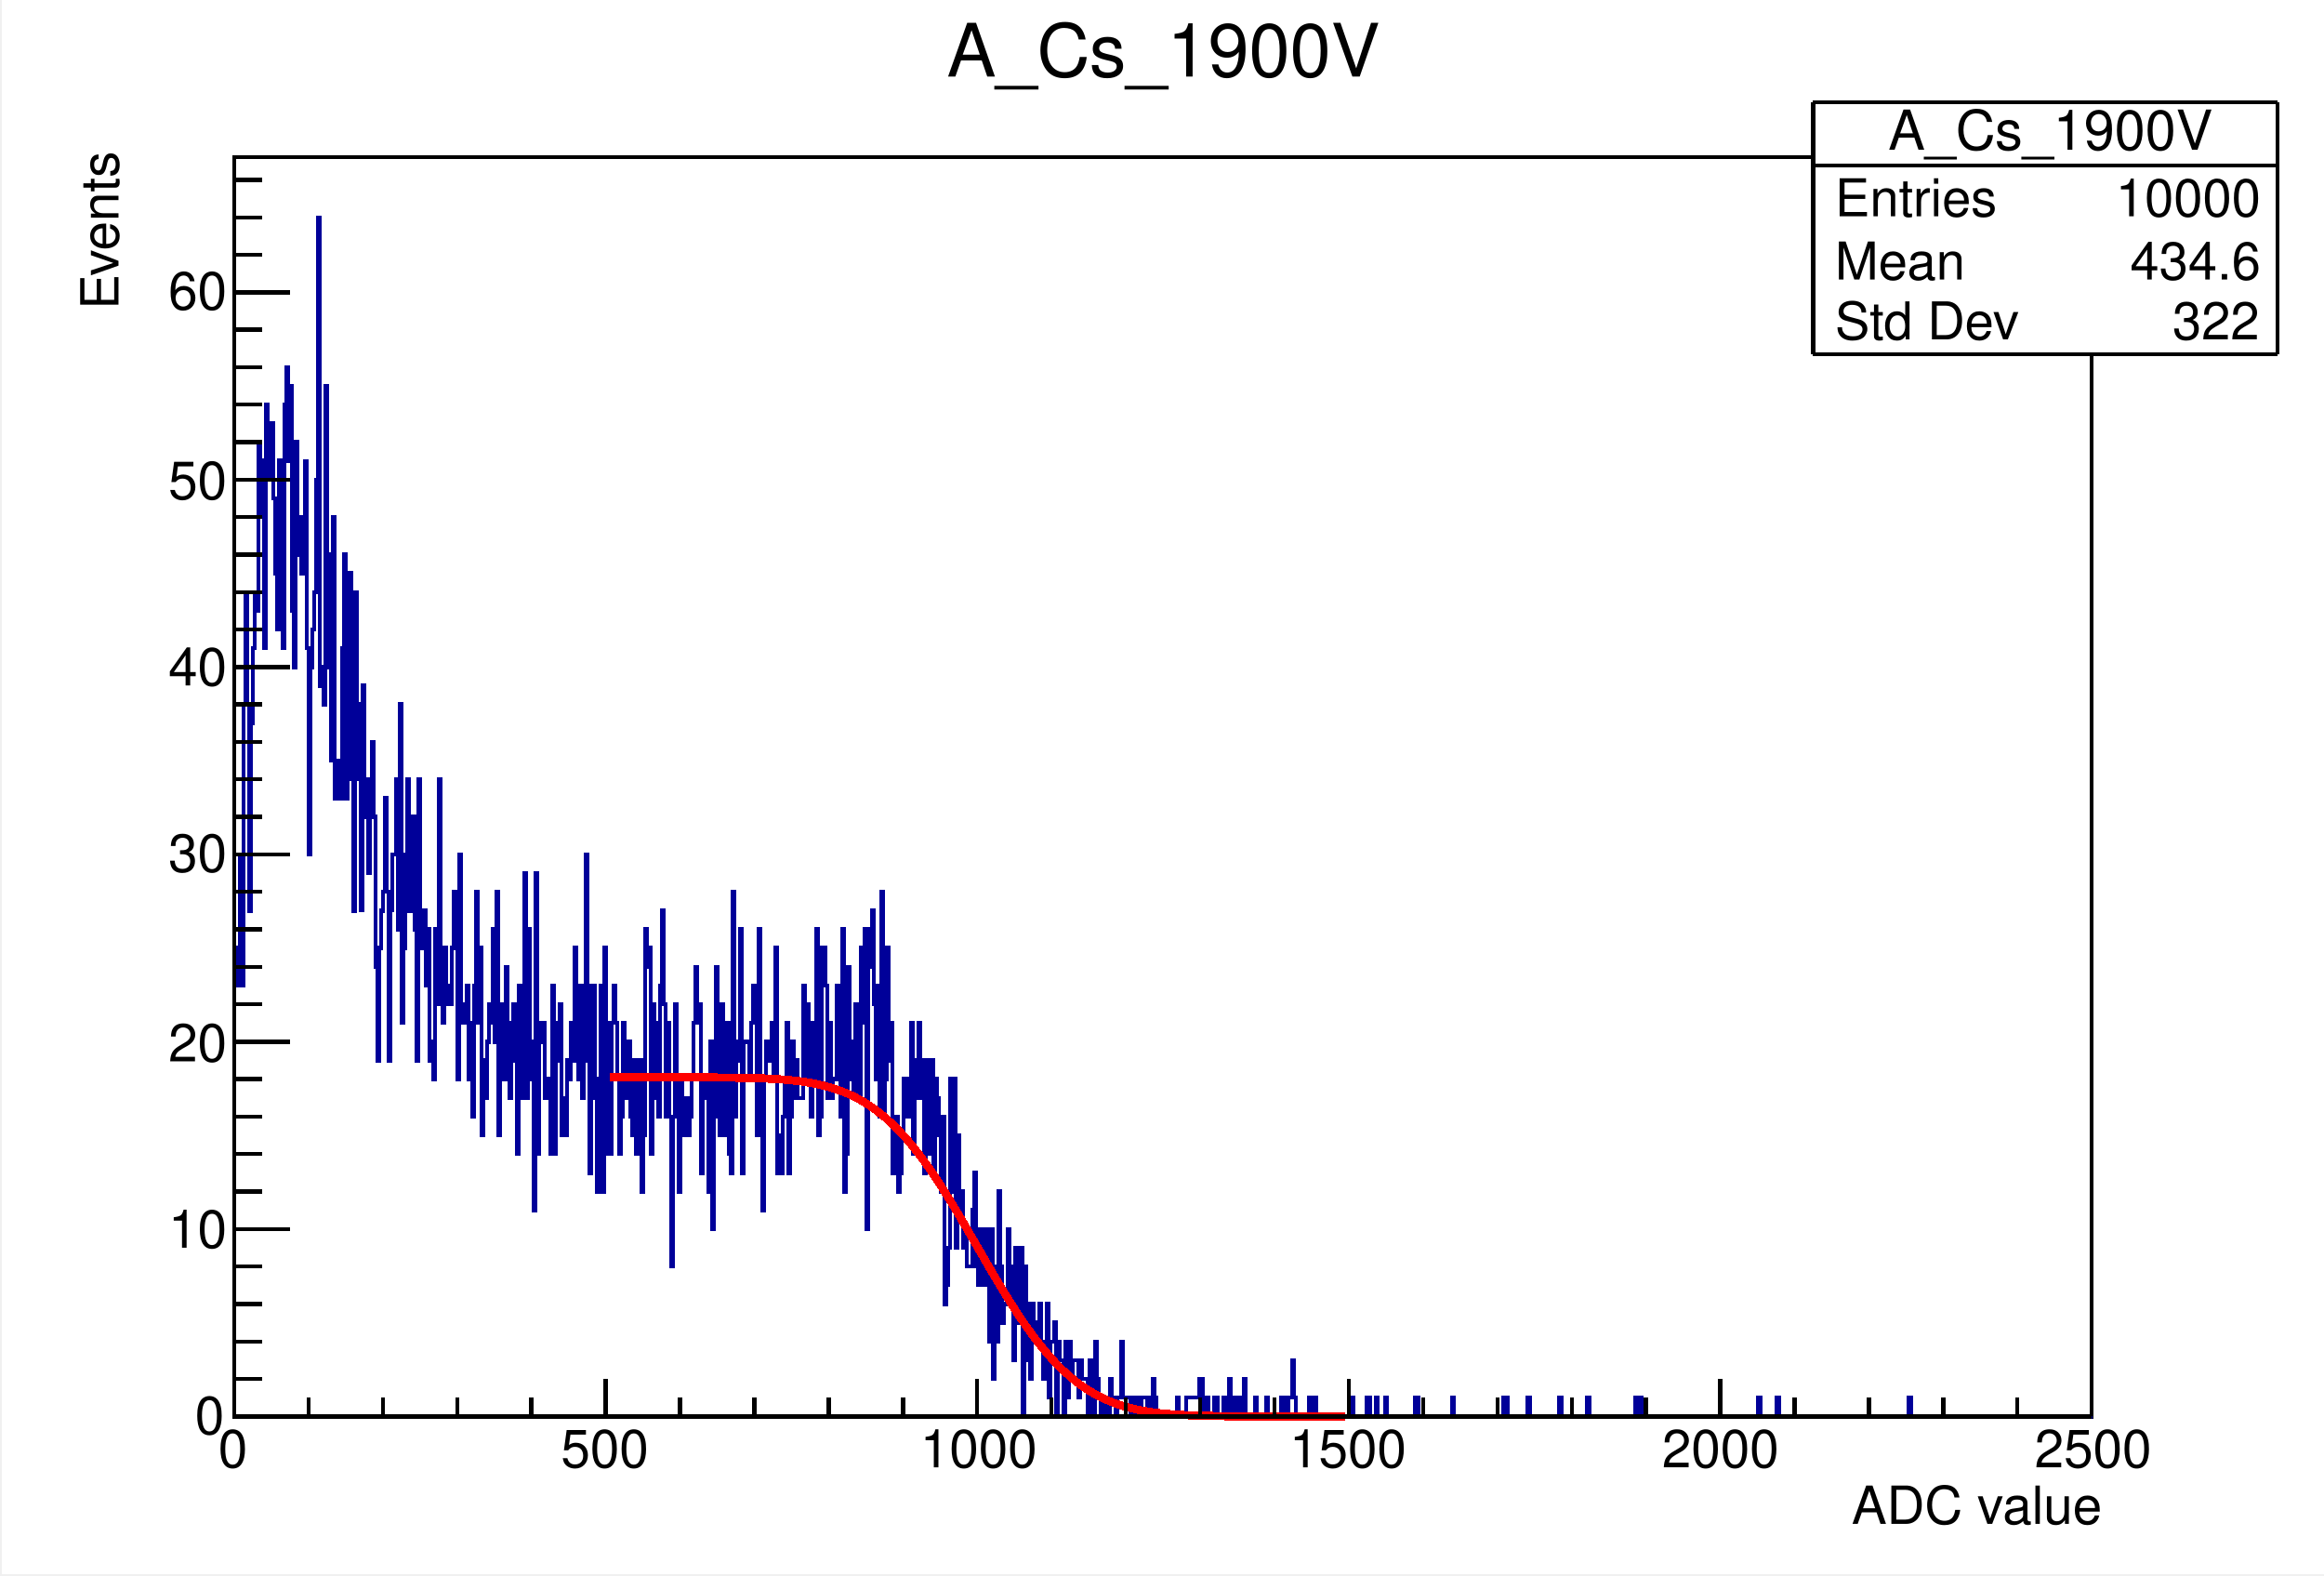
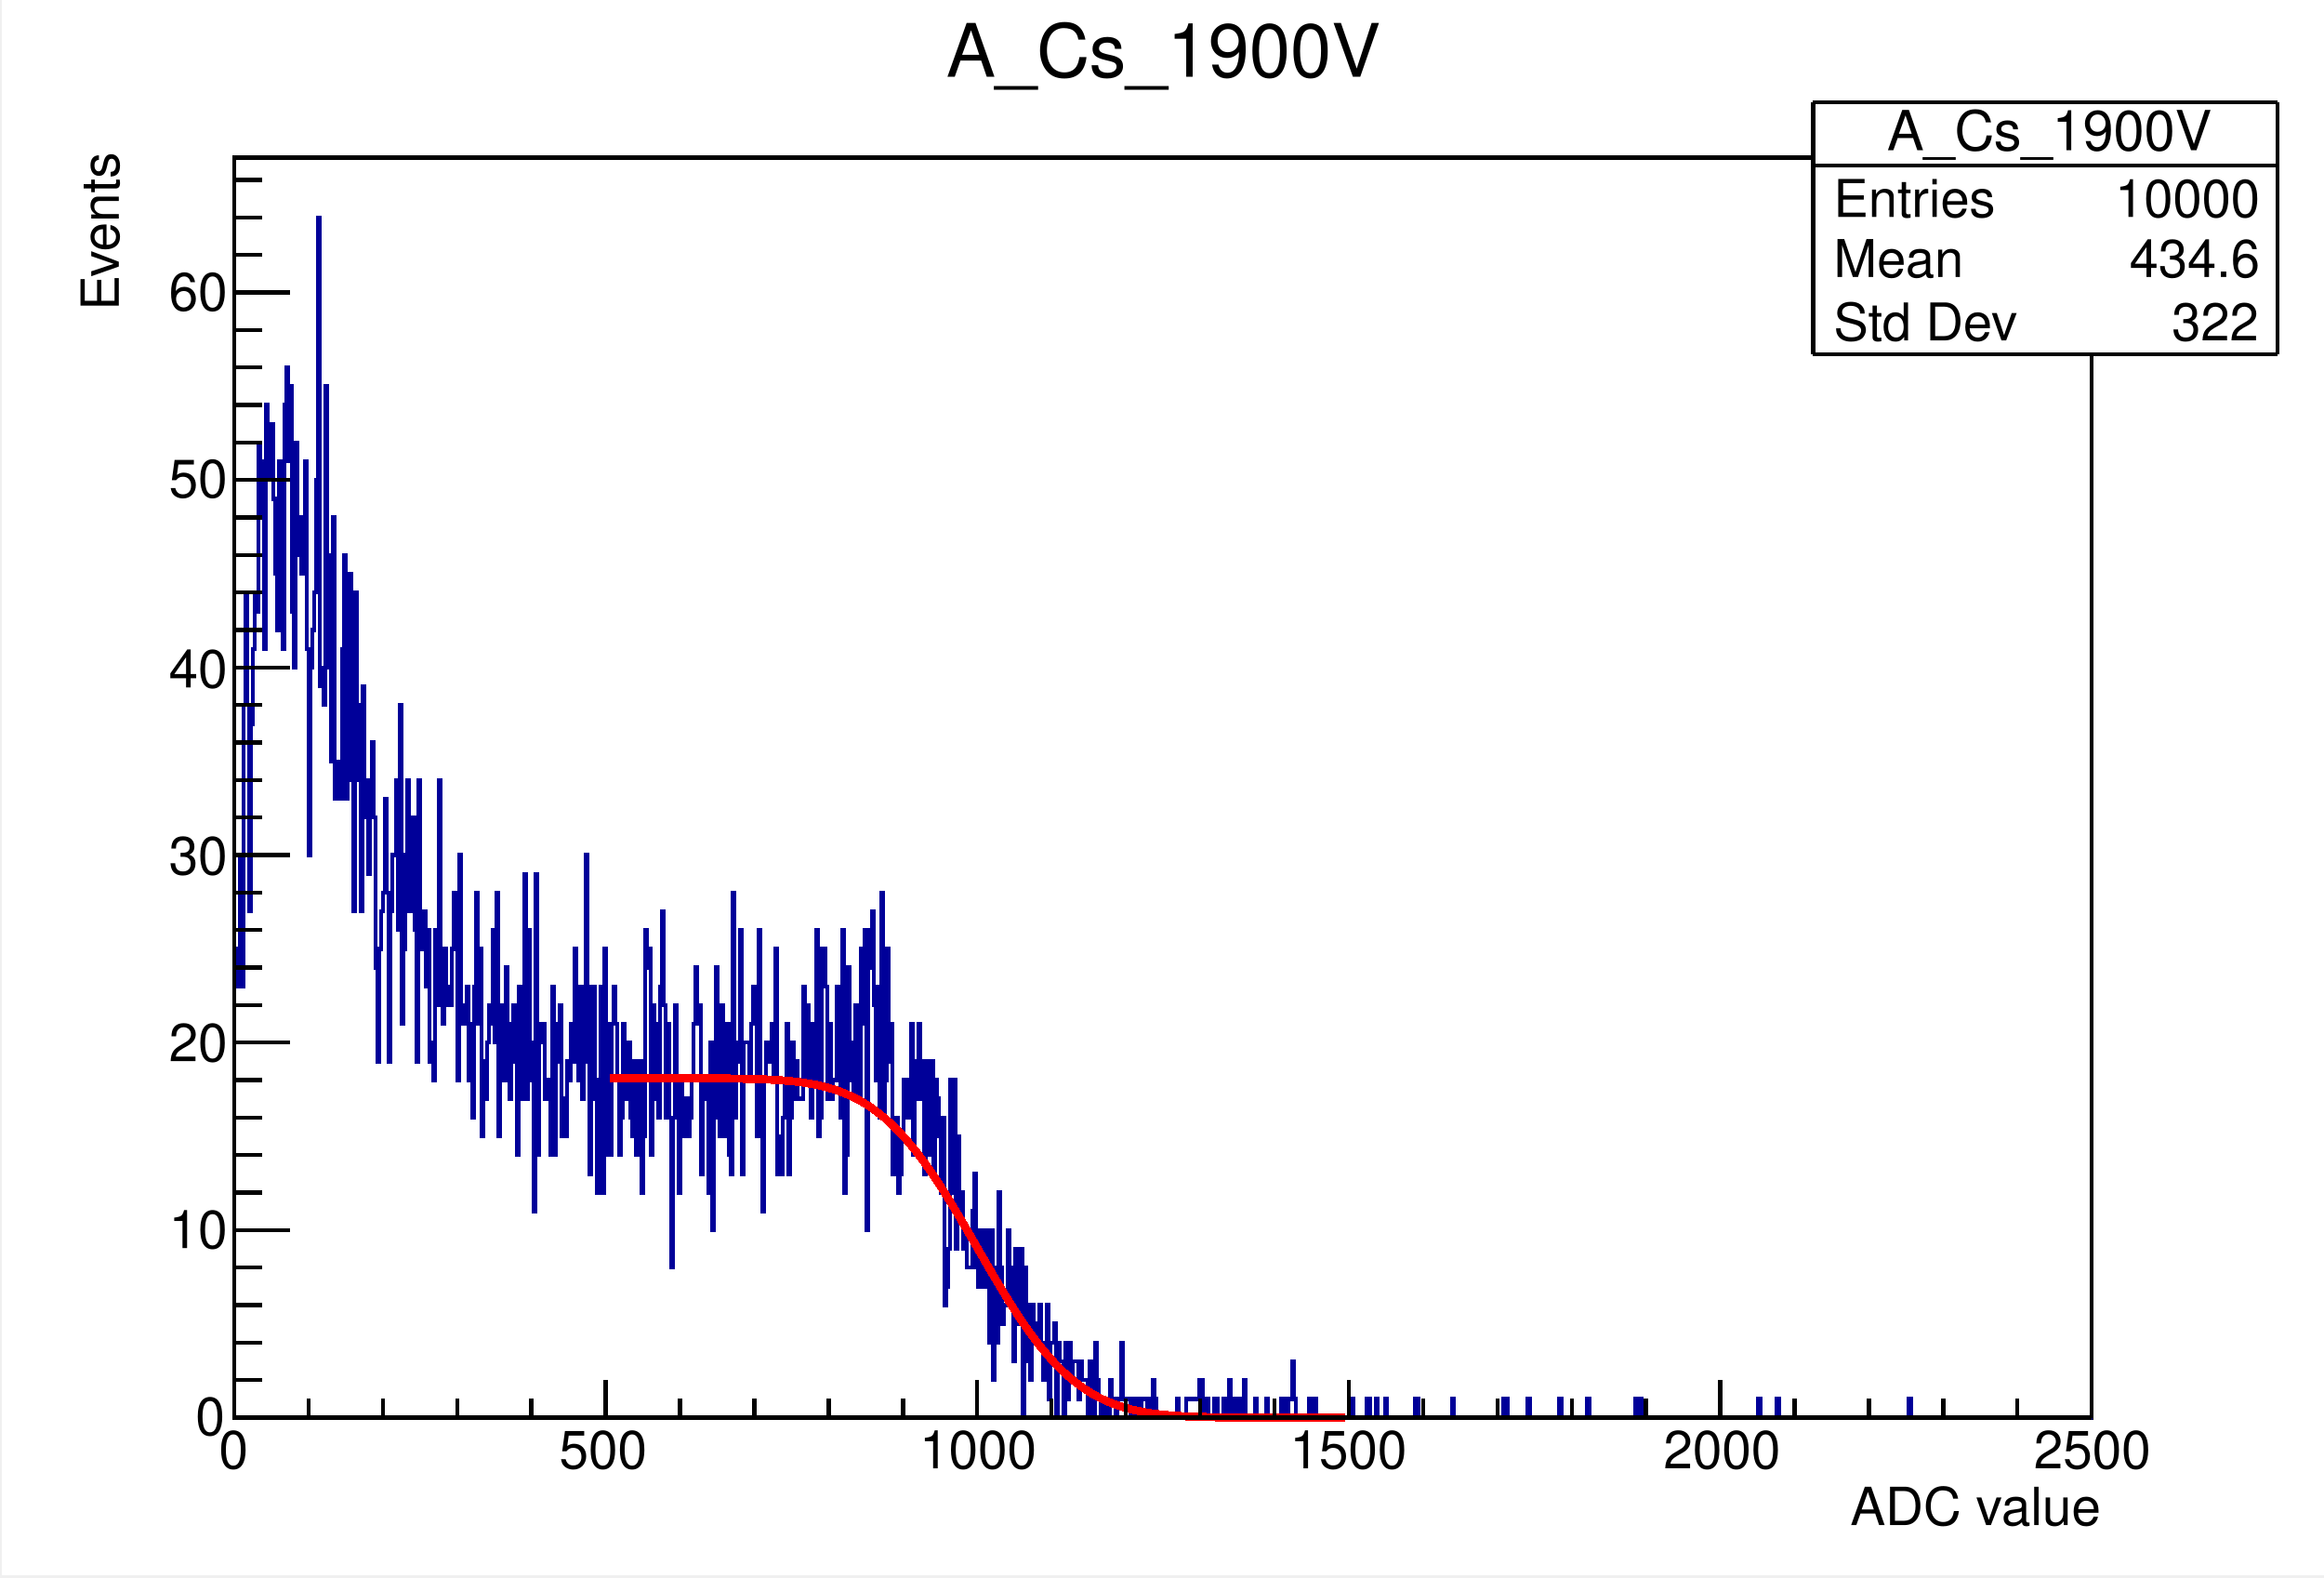
- <svg xmlns="http://www.w3.org/2000/svg" width="567.429" height="384.68" viewBox="0 0 567.429 384.68" shape-rendering="crispEdges">
+ <svg xmlns="http://www.w3.org/2000/svg" width="567.429" height="384.969" viewBox="0 0 567.429 384.969" shape-rendering="crispEdges">
  <defs>
</defs>
-   <rect x="0.5" y="0" width="566.929" height="384.18" fill="white" />
-   <rect x="57.193" y="38.418" width="453.543" height="307.344" fill="white" />
-   <rect x="57.193" y="38.418" width="453.543" height="307.344" fill="none" stroke="black" />
-   <rect x="57.193" y="38.418" width="453.543" height="307.344" fill="white" />
-   <rect x="57.193" y="38.418" width="453.543" height="307.344" fill="none" stroke="black" />
-   <path d="M57.193,240.57h 0.907v -9.147h 0.454v -22.868h 0.454v 32.015h 0.454v -68.603h 0.454v -27.441h 0.454v 27.441h 0.454v 50.309h 0.454v -45.736h 0.454v -18.294h 0.454v -13.721h 0.454v 4.574h 0.454v  -41.162h 0.454v 18.294h 0.454v -13.721h 0.454v 45.736h 0.454v -59.456h 0.454v 18.294h 0.454v -4.574h 0.454v -9.147h 0.454v 18.294h 0.454v 18.294h 0.454v 13.721h 0.454v -41.162h 0.454v 41.162h  0.454v 4.574h 0.454v -59.456h 0.454v -9.147h 0.454v 22.868h 0.454v -18.294h 0.454v 54.883h 0.454v 13.721h 0.454v -54.883h 0.454v 27.441h 0.454v -9.147h 0.454v 13.721h 0.454v -9.147h 0.454v  -18.294h 0.454v 45.736h 0.454v 50.309h 0.454v -45.736h 0.454v -9.147h 0.454v -9.147h 0.454v -27.441h 0.454v -64.03h 0.454v 114.339h 0.454v -4.574h 0.454v 9.147h 0.454v -77.751h 0.454v 41.162h  0.454v 27.441h 0.454v 22.868h 0.454v -59.456h 0.454v 68.603h 0.454v -4.574h 0.454v -4.574h 0.454v 9.147h 0.454v -36.589h 0.454v -22.868h 0.454v 59.456h 0.454v -32.015h 0.454v -22.868h 0.454v  50.309h 0.454v 32.015h 0.454v -77.751h 0.454v 27.441h 0.454v 18.294h 0.454v 32.015h 0.454v -54.883h 0.454v 22.868h 0.454v 9.147h 0.454v 13.721h 0.454v -22.868h 0.454v -9.147h 0.454v 18.294h 0.454v  36.589h 0.454v 22.868h 0.454v -27.441h 0.454v -9.147h 0.454v -4.574h 0.454v -22.868h 0.454v 22.868h 0.454v 41.162h 0.454v -36.589h 0.454v -13.721h 0.907v -18.294h 0.454v 36.589h 0.454v -54.883h  0.454v 77.751h 0.454v -18.294h 0.454v -22.868h 0.454v -18.294h 0.454v 32.015h 0.454v -9.147h 0.454v -13.721h 0.454v 27.441h 0.454v 32.015h 0.454v -68.603h 0.454v 41.162h 0.907v -9.147h 0.454v  18.294h 0.454v -13.721h 0.454v 32.015h 0.454v -4.574h 0.454v 9.147h 0.454v -36.589h 0.454v 18.294h 0.454v -54.883h 0.454v 50.309h 0.454v 9.147h 0.454v -18.294h 0.454v 13.721h 0.454v -4.574h  0.454v 4.574h 0.454v -13.721h 0.454v -13.721h 0.907v 45.736h 0.454v -54.883h 0.454v 41.162h 0.454v -4.574h 0.454v 4.574h 0.454v -9.147h 0.454v 22.868h 0.454v -13.721h 0.454v 22.868h 0.454v  -32.015h 0.454v -22.868h 0.454v 32.015h 0.454v -18.294h 0.454v 45.736h 0.454v -18.294h 0.454v 9.147h 0.454v -13.721h 0.454v -9.147h 0.454v 4.574h 0.454v -22.868h 0.454v 27.441h 0.454v -36.589h  0.454v 59.456h 0.454v -32.015h 0.454v 13.721h 0.454v 4.574h 0.454v -27.441h 0.454v 13.721h 0.454v 18.294h 0.454v -9.147h 0.454v -13.721h 0.454v 13.721h 0.454v 22.868h 0.454v -41.162h 0.454v  27.441h 0.454v -18.294h 0.454v -36.589h 0.454v 54.883h 0.454v -41.162h 0.454v 27.441h 0.454v 9.147h 0.454v 32.015h 0.454v -82.324h 0.454v 68.603h 0.454v -27.441h 0.454v -4.574h 0.907v 18.294h  0.454v -4.574h 0.907v 18.294h 0.454v -41.162h 0.454v 41.162h 0.454v -32.015h 0.454v 9.147h 0.454v -13.721h 0.454v 32.015h 0.454v -9.147h 0.454v 9.147h 0.454v -18.294h 0.454v 4.574h 0.454v  -13.721h 0.454v 9.147h 0.454v -27.441h 0.454v 22.868h 0.454v 9.147h 0.454v -22.868h 0.454v 27.441h 0.454v -9.147h 0.454v -50.309h 0.454v 32.015h 0.454v 45.736h 0.454v -32.015h 0.454v -13.721h  0.454v 27.441h 0.454v 22.868h 0.454v -27.441h 0.454v -22.868h 0.454v 50.309h 0.454v -59.456h 0.454v 18.294h 0.454v 32.015h 0.907v -32.015h 0.454v -9.147h 0.454v 9.147h 0.454v 13.721h 0.454v 18.294h  0.454v -9.147h 0.454v -22.868h 0.454v 18.294h 0.454v -9.147h 0.454v -4.574h 0.454v 18.294h 0.454v 4.574h 0.454v -18.294h 0.454v 22.868h 0.454v -18.294h 0.454v -4.574h 0.454v 32.015h 0.454v  -13.721h 0.454v -50.309h 0.454v 9.147h 0.454v -4.574h 0.454v 50.309h 0.454v -36.589h 0.454v 4.574h 0.454v 18.294h 0.454v 4.574h 0.454v -32.015h 0.454v -18.294h 0.454v 22.868h 0.454v 27.441h  0.454v -22.868h 0.454v 22.868h 0.454v 36.589h 0.454v -36.589h 0.454v -27.441h 0.454v 18.294h 0.454v 27.441h 0.454v -27.441h 0.454v 13.721h 0.454v -4.574h 0.454v -4.574h 0.454v 9.147h 0.454v  -4.574h 0.454v -9.147h 0.454v -13.721h 0.454v -13.721h 0.454v 13.721h 0.454v -4.574h 0.454v 41.162h 0.454v -18.294h 0.454v -4.574h 0.454v 4.574h 0.454v 22.868h 0.454v -36.589h 0.454v 45.736h  0.454v -27.441h 0.454v -36.589h 0.454v 27.441h 0.454v 13.721h 0.454v -32.015h 0.454v 22.868h 0.454v 9.147h 0.454v -27.441h 0.454v 32.015h 0.454v 4.574h 0.454v -68.603h 0.454v 54.883h 0.454v  -13.721h 0.454v -4.574h 0.454v -27.441h 0.454v 59.456h 0.454v -32.015h 1.361v 9.147h 0.454v -13.721h 0.454v -9.147h 0.907v 36.589h 0.454v -50.309h 0.454v 36.589h 0.454v 32.015h 0.454v -32.015h  0.454v -9.147h 0.907v 4.574h 0.454v -9.147h 0.454v 13.721h 0.454v -32.015h 0.454v 54.883h 0.454v -9.147h 0.454v 9.147h 0.454v -13.721h 0.454v -9.147h 0.454v -13.721h 0.454v 36.589h 0.454v  -13.721h 0.454v -18.294h 0.454v 13.721h 0.454v -9.147h 0.454v 9.147h 1.361v -27.441h 0.454v 22.868h 0.454v -18.294h 0.454v 9.147h 0.454v 18.294h 0.454v -22.868h 0.454v 13.721h 0.454v -36.589h  0.454v 50.309h 0.454v -4.574h 0.454v -41.162h 0.907v 9.147h 0.454v 27.441h 0.454v -18.294h 0.454v 18.294h 0.454v -4.574h 0.907v -22.868h 0.907v 32.015h 0.454v -45.736h 0.454v 64.03h 0.454v  -9.147h 0.454v -45.736h 0.454v 18.294h 0.454v 9.147h 0.454v 4.574h 0.454v -22.868h 0.454v 22.868h 0.907v -36.589h 0.454v 18.294h 0.454v -22.868h 0.454v 73.177h 0.454v -64.03h 0.454v -9.147h  0.454v -4.574h 0.454v 22.868h 0.454v 18.294h 0.454v -22.868h 0.454v 32.015h 0.454v -54.883h 0.454v 54.883h 0.454v -9.147h 0.454v -32.015h 0.454v 27.441h 0.454v -9.147h 0.454v 36.589h 0.454v  -9.147h 0.454v -4.574h 0.454v 18.294h 0.454v -4.574h 0.454v -9.147h 0.454v -13.721h 0.907v 9.147h 0.454v -4.574h 0.454v -18.294h 0.454v 32.015h 0.454v -22.868h 0.454v 9.147h 0.454v -18.294h  0.454v 18.294h 0.454v -9.147h 0.454v 27.441h 0.454v -4.574h 0.454v -22.868h 0.454v 22.868h 0.454v -22.868h 0.454v 27.441h 0.454v -22.868h 0.454v 4.574h 0.454v 9.147h 0.454v 13.721h 0.454v  -18.294h 0.454v 45.736h 0.454v -4.574h 0.454v -9.147h 0.454v -41.162h 0.454v 27.441h 0.454v -27.441h 0.454v 41.162h 0.454v -27.441h 0.454v 18.294h 0.454v -4.574h 0.454v 13.721h 0.454v -4.574h  0.454v 9.147h 1.361v -13.721h 0.454v -9.147h 0.454v 22.868h 0.454v 4.574h 0.454v -13.721h 0.454v 4.574h 0.454v 9.147h 0.454v -13.721h 0.454v 13.721h 0.454v 13.721h 0.454v -27.441h 0.454v  36.589h 0.454v -27.441h 0.454v 18.294h 0.454v -36.589h 0.454v 18.294h 0.454v 13.721h 0.454v -4.574h 0.907v -18.294h 0.454v 18.294h 0.454v -9.147h 0.454v 22.868h 0.454v -27.441h 0.454v 9.147h  0.454v 9.147h 0.454v -18.294h 0.454v 41.162h 0.454v -36.589h 0.454v 22.868h 0.454v -13.721h 0.454v 18.294h 0.454v -18.294h 0.454v 4.574h 0.454v 4.574h 0.454v -4.574h 0.454v -4.574h 0.454v  9.147h 0.454v 9.147h 0.907v -18.294h 0.454v 22.868h 0.454v -13.721h 0.907v -4.574h 0.454v 22.868h 0.454v -18.294h 0.454v 4.574h 0.907v 13.721h 0.454v -18.294h 0.454v 13.721h 0.454v -13.721h  0.454v 9.147h 0.454v -4.574h 1.361v 9.147h 0.454v -9.147h 0.454v 4.574h 1.361v 9.147h 0.454v -13.721h 0.454v 4.574h 0.454v 9.147h 0.454v -18.294h 0.454v 9.147h 0.454v 4.574h 0.454v 4.574h  0.907v -4.574h 0.907v 4.574h 0.454v -9.147h 0.454v 4.574h 0.907v 4.574h 0.454v -4.574h 0.907v -13.721h 0.454v 13.721h 1.814v 4.574h 0.454v -4.574h 0.454v 4.574h 0.454v -4.574h 0.454v  4.574h 0.907v -4.574h 1.361v 4.574h 0.454v -4.574h 0.454v 4.574h 0.454v -9.147h 0.454v 4.574h 0.454v 4.574h 4.989v -4.574h 0.454v 4.574h 1.814v -4.574h 3.175v -4.574h 0.907v 9.147h 0.907v  -4.574h 0.454v 4.574h 1.361v -4.574h 0.907v 4.574h 1.361v -4.574h 0.454v 4.574h 0.907v -9.147h 0.454v 9.147h 0.454v -4.574h 0.454v 4.574h 0.454v -4.574h 0.907v 4.574h 0.907v -9.147h  0.454v 9.147h 2.268v -4.574h 0.454v 4.574h 2.268v -4.574h 0.454v 4.574h 3.175v -4.574h 0.454v 4.574h 0.454v -4.574h 0.454v 4.574h 0.454v -4.574h 0.907v -9.147h 0.454v 9.147h 0.454v 4.574h  3.175v -4.574h 0.454v 4.574h 0.907v -4.574h 0.454v 4.574h 8.617v -4.574h 0.454v 4.574h 3.175v -4.574h 0.907v 4.574h 1.361v -4.574h 0.454v 4.574h 1.814v -4.574h 0.454v 4.574h 6.803v -4.574h  0.907v 4.574h 8.164v -4.574h 0.454v 4.574h 12.246v -4.574h 0.907v 4.574h 4.989v -4.574h 0.454v 4.574h 7.257v -4.574h 0.454v 4.574h 6.35v -4.574h 0.454v 4.574h 11.339v -4.574h 0.454v 4.574h  0.454v -4.574h 0.454v 4.574h 28.573v -4.574h 0.454v 4.574h 4.082v -4.574h 0.454v 4.574h 31.748v -4.574h 0.454v 4.574h 44.447" fill="none" stroke="#000099" />
-   <path d="M148.809,263.003l 1.814, 5.73526e-05l 1.814, 8.91128e-05l 1.814, 0l 1.814, 0l 1.814, 0l 1.814, 0l 1.814, 0.001l 1.814, 0.001l 1.814, 0.002l 1.814, 0.002l  1.814, 0.003l 1.814, 0.004l 1.814, 0.006l 1.814, 0.009l 1.814, 0.012l 1.814, 0.016l 1.814, 0.022l 1.814, 0.03l 1.814, 0.04l 1.814, 0.053l 1.814, 0.069l 1.814, 0.089l  1.814, 0.114l 1.814, 0.145l 1.814, 0.183l 1.814, 0.229l 1.814, 0.284l 1.814, 0.348l 1.814, 0.423l 1.814, 0.51l 1.814, 0.609l 1.814, 0.72l 1.814, 0.844l 1.814, 0.981l 1.814, 1.129l  1.814, 1.289l 1.814, 1.457l 1.814, 1.633l 1.814, 1.813l 1.814, 1.994l 1.814, 2.174l 1.814, 2.349l 1.814, 2.515l 1.814, 2.669l 1.814, 2.806l 1.814, 2.924l 1.814, 3.019l 1.814, 3.089l 1.814,  3.132" fill="none" stroke="#ff0000" stroke-width="2" />
-   <path d="M237.703,302.745l 1.814, 3.146l 1.814, 3.133l 1.814, 3.091l 1.814, 3.022l 1.814, 2.928l 1.814, 2.811l 1.814, 2.675l 1.814, 2.522l 1.814, 2.356l 1.814, 2.182l 1.814, 2.002l 1.814, 1.82l 1.814,  1.64l 1.814, 1.464l 1.814, 1.295l 1.814, 1.136l 1.814, 0.987l 1.814, 0.85l 1.814, 0.725l 1.814, 0.613l 1.814, 0.514l 1.814, 0.426l 1.814, 0.351l 1.814, 0.286l 1.814, 0.231l 1.814,  0.185l 1.814, 0.147l 1.814, 0.115l 1.814, 0.09l 1.814, 0.069l 1.814, 0.053l 1.814, 0.04l 1.814, 0.03l 1.814, 0.023l 1.814, 0.017l 1.814, 0.042h 23.584" fill="none" stroke="#ff0000" stroke-width="2" />
-   <path d="M326.598,345.762h 1.814" fill="none" stroke="#ff0000" stroke-width="2" />
-   <rect x="442.705" y="24.972" width="113.386" height="61.469" fill="white" />
-   <path d="M442.705,86.441h 113.386" fill="none" stroke="black" />
-   <path d="M556.091,86.441v -61.469" fill="none" stroke="black" />
-   <path d="M556.091,24.972h -113.386" fill="none" stroke="black" />
-   <path d="M442.705,24.972v 61.469" fill="none" stroke="black" />
-   <text xml:space="preserve" x="461.028" y="36.55" fill="black" font-size="13.47" font-family="Helvetica">A_Cs_1900V</text>
-   <path d="M442.705,40.339h 113.386" fill="none" stroke="black" />
-   <text xml:space="preserve" x="448.033" y="52.794" fill="black" font-size="12.741" font-family="Helvetica">Entries </text>
-   <text xml:space="preserve" x="513.01" y="52.794" fill="black" font-size="12.741" font-family="Helvetica"> 10000</text>
-   <text xml:space="preserve" x="448.033" y="68.226" fill="black" font-size="12.741" font-family="Helvetica">Mean  </text>
-   <text xml:space="preserve" x="513.01" y="68.226" fill="black" font-size="12.741" font-family="Helvetica">  434.6</text>
-   <text xml:space="preserve" x="448.033" y="82.846" fill="black" font-size="12.741" font-family="Helvetica">Std Dev   </text>
-   <text xml:space="preserve" x="516.259" y="82.846" fill="black" font-size="12.741" font-family="Helvetica">    322</text>
-   <path d="M57.193,345.762h 453.543" fill="none" stroke="black" />
-   <path d="M57.193,336.541v 9.22" fill="none" stroke="black" />
-   <path d="M75.335,341.152v 4.61" fill="none" stroke="black" />
-   <path d="M93.476,341.152v 4.61" fill="none" stroke="black" />
-   <path d="M111.618,341.152v 4.61" fill="none" stroke="black" />
-   <path d="M129.76,341.152v 4.61" fill="none" stroke="black" />
-   <path d="M147.902,336.541v 9.22" fill="none" stroke="black" />
-   <path d="M166.043,341.152v 4.61" fill="none" stroke="black" />
-   <path d="M184.185,341.152v 4.61" fill="none" stroke="black" />
-   <path d="M202.327,341.152v 4.61" fill="none" stroke="black" />
-   <path d="M220.469,341.152v 4.61" fill="none" stroke="black" />
-   <path d="M238.61,336.541v 9.22" fill="none" stroke="black" />
-   <path d="M256.752,341.152v 4.61" fill="none" stroke="black" />
-   <path d="M274.894,341.152v 4.61" fill="none" stroke="black" />
-   <path d="M293.035,341.152v 4.61" fill="none" stroke="black" />
-   <path d="M311.177,341.152v 4.61" fill="none" stroke="black" />
-   <path d="M329.319,336.541v 9.22" fill="none" stroke="black" />
-   <path d="M347.461,341.152v 4.61" fill="none" stroke="black" />
-   <path d="M365.602,341.152v 4.61" fill="none" stroke="black" />
-   <path d="M383.744,341.152v 4.61" fill="none" stroke="black" />
-   <path d="M401.886,341.152v 4.61" fill="none" stroke="black" />
-   <path d="M420.028,336.541v 9.22" fill="none" stroke="black" />
-   <path d="M438.169,341.152v 4.61" fill="none" stroke="black" />
-   <path d="M456.311,341.152v 4.61" fill="none" stroke="black" />
-   <path d="M474.453,341.152v 4.61" fill="none" stroke="black" />
-   <path d="M492.594,341.152v 4.61" fill="none" stroke="black" />
-   <path d="M510.736,336.541v 9.22" fill="none" stroke="black" />
-   <text xml:space="preserve" x="53.294" y="358.189" fill="black" font-size="12.836" font-family="Helvetica">0</text>
-   <text xml:space="preserve" x="136.953" y="358.189" fill="black" font-size="12.836" font-family="Helvetica">500</text>
-   <text xml:space="preserve" x="224.673" y="358.189" fill="black" font-size="12.836" font-family="Helvetica">1000</text>
-   <text xml:space="preserve" x="314.829" y="358.189" fill="black" font-size="12.836" font-family="Helvetica">1500</text>
-   <text xml:space="preserve" x="405.797" y="358.189" fill="black" font-size="12.836" font-family="Helvetica">2000</text>
-   <text xml:space="preserve" x="496.766" y="358.189" fill="black" font-size="12.836" font-family="Helvetica">2500</text>
-   <text xml:space="preserve" x="452.094" y="371.996" fill="black" font-size="12.836" font-family="Helvetica">ADC value</text>
-   <path d="M57.193,345.762v -307.344" fill="none" stroke="black" />
-   <path d="M70.799,345.762h -13.606" fill="none" stroke="black" />
-   <path d="M63.996,336.615h -6.803" fill="none" stroke="black" />
-   <path d="M63.996,327.468h -6.803" fill="none" stroke="black" />
-   <path d="M63.996,318.32h -6.803" fill="none" stroke="black" />
-   <path d="M63.996,309.173h -6.803" fill="none" stroke="black" />
-   <path d="M70.799,300.026h -13.606" fill="none" stroke="black" />
-   <path d="M63.996,290.879h -6.803" fill="none" stroke="black" />
-   <path d="M63.996,281.732h -6.803" fill="none" stroke="black" />
-   <path d="M63.996,272.585h -6.803" fill="none" stroke="black" />
-   <path d="M63.996,263.438h -6.803" fill="none" stroke="black" />
-   <path d="M70.799,254.29h -13.606" fill="none" stroke="black" />
-   <path d="M63.996,245.143h -6.803" fill="none" stroke="black" />
-   <path d="M63.996,235.996h -6.803" fill="none" stroke="black" />
-   <path d="M63.996,226.849h -6.803" fill="none" stroke="black" />
-   <path d="M63.996,217.702h -6.803" fill="none" stroke="black" />
-   <path d="M70.799,208.555h -13.606" fill="none" stroke="black" />
-   <path d="M63.996,199.408h -6.803" fill="none" stroke="black" />
-   <path d="M63.996,190.26h -6.803" fill="none" stroke="black" />
-   <path d="M63.996,181.113h -6.803" fill="none" stroke="black" />
-   <path d="M63.996,171.966h -6.803" fill="none" stroke="black" />
-   <path d="M70.799,162.819h -13.606" fill="none" stroke="black" />
-   <path d="M63.996,153.672h -6.803" fill="none" stroke="black" />
-   <path d="M63.996,144.525h -6.803" fill="none" stroke="black" />
-   <path d="M63.996,135.378h -6.803" fill="none" stroke="black" />
-   <path d="M63.996,126.23h -6.803" fill="none" stroke="black" />
-   <path d="M70.799,117.083h -13.606" fill="none" stroke="black" />
-   <path d="M63.996,107.936h -6.803" fill="none" stroke="black" />
-   <path d="M63.996,98.789h -6.803" fill="none" stroke="black" />
-   <path d="M63.996,89.642h -6.803" fill="none" stroke="black" />
-   <path d="M63.996,80.495h -6.803" fill="none" stroke="black" />
-   <path d="M70.799,71.348h -13.606" fill="none" stroke="black" />
-   <path d="M70.799,71.348h -13.606" fill="none" stroke="black" />
-   <path d="M63.996,62.2h -6.803" fill="none" stroke="black" />
-   <path d="M63.996,53.053h -6.803" fill="none" stroke="black" />
-   <path d="M63.996,43.906h -6.803" fill="none" stroke="black" />
-   <text xml:space="preserve" x="47.609" y="350.067" fill="black" font-size="12.836" font-family="Helvetica">0</text>
-   <text xml:space="preserve" x="41.111" y="304.582" fill="black" font-size="12.836" font-family="Helvetica">10</text>
-   <text xml:space="preserve" x="41.111" y="259.098" fill="black" font-size="12.836" font-family="Helvetica">20</text>
-   <text xml:space="preserve" x="41.111" y="212.801" fill="black" font-size="12.836" font-family="Helvetica">30</text>
-   <text xml:space="preserve" x="41.111" y="167.317" fill="black" font-size="12.836" font-family="Helvetica">40</text>
-   <text xml:space="preserve" x="41.111" y="121.833" fill="black" font-size="12.836" font-family="Helvetica">50</text>
-   <text xml:space="preserve" x="41.111" y="75.536" fill="black" font-size="12.836" font-family="Helvetica">60</text>
-   <g transform="rotate(-90,28.9277,75.5364)">
-     <text xml:space="preserve" x="28.928" y="75.536" fill="black" font-size="12.836" font-family="Helvetica">Events</text>
+   <rect x="0.5" y="0" width="566.929" height="384.469" fill="white" />
+   <rect x="57.193" y="38.447" width="453.543" height="307.575" fill="white" />
+   <rect x="57.193" y="38.447" width="453.543" height="307.575" fill="none" stroke="black" />
+   <rect x="57.193" y="38.447" width="453.543" height="307.575" fill="white" />
+   <rect x="57.193" y="38.447" width="453.543" height="307.575" fill="none" stroke="black" />
+   <path d="M57.193,240.751h 0.907v -9.154h 0.454v -22.885h 0.454v 32.039h 0.454v -68.655h 0.454v -27.462h 0.454v 27.462h 0.454v 50.347h 0.454v -45.77h 0.454v -18.308h 0.454v -13.731h 0.454v 4.577h  0.454v -41.193h 0.454v 18.308h 0.454v -13.731h 0.454v 45.77h 0.454v -59.501h 0.454v 18.308h 0.454v -4.577h 0.454v -9.154h 0.454v 18.308h 0.454v 18.308h 0.454v 13.731h 0.454v -41.193h 0.454v  41.193h 0.454v 4.577h 0.454v -59.501h 0.454v -9.154h 0.454v 22.885h 0.454v -18.308h 0.454v 54.924h 0.454v 13.731h 0.454v -54.924h 0.454v 27.462h 0.454v -9.154h 0.454v 13.731h 0.454v -9.154h  0.454v -18.308h 0.454v 45.77h 0.454v 50.347h 0.454v -45.77h 0.454v -9.154h 0.454v -9.154h 0.454v -27.462h 0.454v -64.078h 0.454v 114.425h 0.454v -4.577h 0.454v 9.154h 0.454v -77.809h 0.454v  41.193h 0.454v 27.462h 0.454v 22.885h 0.454v -59.501h 0.454v 68.655h 0.454v -4.577h 0.454v -4.577h 0.454v 9.154h 0.454v -36.616h 0.454v -22.885h 0.454v 59.501h 0.454v -32.039h 0.454v -22.885h  0.454v 50.347h 0.454v 32.039h 0.454v -77.809h 0.454v 27.462h 0.454v 18.308h 0.454v 32.039h 0.454v -54.924h 0.454v 22.885h 0.454v 9.154h 0.454v 13.731h 0.454v -22.885h 0.454v -9.154h 0.454v 18.308h  0.454v 36.616h 0.454v 22.885h 0.454v -27.462h 0.454v -9.154h 0.454v -4.577h 0.454v -22.885h 0.454v 22.885h 0.454v 41.193h 0.454v -36.616h 0.454v -13.731h 0.907v -18.308h 0.454v 36.616h 0.454v  -54.924h 0.454v 77.809h 0.454v -18.308h 0.454v -22.885h 0.454v -18.308h 0.454v 32.039h 0.454v -9.154h 0.454v -13.731h 0.454v 27.462h 0.454v 32.039h 0.454v -68.655h 0.454v 41.193h 0.907v -9.154h  0.454v 18.308h 0.454v -13.731h 0.454v 32.039h 0.454v -4.577h 0.454v 9.154h 0.454v -36.616h 0.454v 18.308h 0.454v -54.924h 0.454v 50.347h 0.454v 9.154h 0.454v -18.308h 0.454v 13.731h 0.454v  -4.577h 0.454v 4.577h 0.454v -13.731h 0.454v -13.731h 0.907v 45.77h 0.454v -54.924h 0.454v 41.193h 0.454v -4.577h 0.454v 4.577h 0.454v -9.154h 0.454v 22.885h 0.454v -13.731h 0.454v 22.885h  0.454v -32.039h 0.454v -22.885h 0.454v 32.039h 0.454v -18.308h 0.454v 45.77h 0.454v -18.308h 0.454v 9.154h 0.454v -13.731h 0.454v -9.154h 0.454v 4.577h 0.454v -22.885h 0.454v 27.462h 0.454v  -36.616h 0.454v 59.501h 0.454v -32.039h 0.454v 13.731h 0.454v 4.577h 0.454v -27.462h 0.454v 13.731h 0.454v 18.308h 0.454v -9.154h 0.454v -13.731h 0.454v 13.731h 0.454v 22.885h 0.454v -41.193h 0.454v  27.462h 0.454v -18.308h 0.454v -36.616h 0.454v 54.924h 0.454v -41.193h 0.454v 27.462h 0.454v 9.154h 0.454v 32.039h 0.454v -82.386h 0.454v 68.655h 0.454v -27.462h 0.454v -4.577h 0.907v 18.308h  0.454v -4.577h 0.907v 18.308h 0.454v -41.193h 0.454v 41.193h 0.454v -32.039h 0.454v 9.154h 0.454v -13.731h 0.454v 32.039h 0.454v -9.154h 0.454v 9.154h 0.454v -18.308h 0.454v 4.577h 0.454v  -13.731h 0.454v 9.154h 0.454v -27.462h 0.454v 22.885h 0.454v 9.154h 0.454v -22.885h 0.454v 27.462h 0.454v -9.154h 0.454v -50.347h 0.454v 32.039h 0.454v 45.77h 0.454v -32.039h 0.454v -13.731h  0.454v 27.462h 0.454v 22.885h 0.454v -27.462h 0.454v -22.885h 0.454v 50.347h 0.454v -59.501h 0.454v 18.308h 0.454v 32.039h 0.907v -32.039h 0.454v -9.154h 0.454v 9.154h 0.454v 13.731h 0.454v  18.308h 0.454v -9.154h 0.454v -22.885h 0.454v 18.308h 0.454v -9.154h 0.454v -4.577h 0.454v 18.308h 0.454v 4.577h 0.454v -18.308h 0.454v 22.885h 0.454v -18.308h 0.454v -4.577h 0.454v 32.039h  0.454v -13.731h 0.454v -50.347h 0.454v 9.154h 0.454v -4.577h 0.454v 50.347h 0.454v -36.616h 0.454v 4.577h 0.454v 18.308h 0.454v 4.577h 0.454v -32.039h 0.454v -18.308h 0.454v 22.885h 0.454v  27.462h 0.454v -22.885h 0.454v 22.885h 0.454v 36.616h 0.454v -36.616h 0.454v -27.462h 0.454v 18.308h 0.454v 27.462h 0.454v -27.462h 0.454v 13.731h 0.454v -4.577h 0.454v -4.577h 0.454v 9.154h  0.454v -4.577h 0.454v -9.154h 0.454v -13.731h 0.454v -13.731h 0.454v 13.731h 0.454v -4.577h 0.454v 41.193h 0.454v -18.308h 0.454v -4.577h 0.454v 4.577h 0.454v 22.885h 0.454v -36.616h 0.454v  45.77h 0.454v -27.462h 0.454v -36.616h 0.454v 27.462h 0.454v 13.731h 0.454v -32.039h 0.454v 22.885h 0.454v 9.154h 0.454v -27.462h 0.454v 32.039h 0.454v 4.577h 0.454v -68.655h 0.454v 54.924h  0.454v -13.731h 0.454v -4.577h 0.454v -27.462h 0.454v 59.501h 0.454v -32.039h 1.361v 9.154h 0.454v -13.731h 0.454v -9.154h 0.907v 36.616h 0.454v -50.347h 0.454v 36.616h 0.454v 32.039h 0.454v  -32.039h 0.454v -9.154h 0.907v 4.577h 0.454v -9.154h 0.454v 13.731h 0.454v -32.039h 0.454v 54.924h 0.454v -9.154h 0.454v 9.154h 0.454v -13.731h 0.454v -9.154h 0.454v -13.731h 0.454v 36.616h  0.454v -13.731h 0.454v -18.308h 0.454v 13.731h 0.454v -9.154h 0.454v 9.154h 1.361v -27.462h 0.454v 22.885h 0.454v -18.308h 0.454v 9.154h 0.454v 18.308h 0.454v -22.885h 0.454v 13.731h 0.454v -36.616h  0.454v 50.347h 0.454v -4.577h 0.454v -41.193h 0.907v 9.154h 0.454v 27.462h 0.454v -18.308h 0.454v 18.308h 0.454v -4.577h 0.907v -22.885h 0.907v 32.039h 0.454v -45.77h 0.454v 64.078h 0.454v  -9.154h 0.454v -45.77h 0.454v 18.308h 0.454v 9.154h 0.454v 4.577h 0.454v -22.885h 0.454v 22.885h 0.907v -36.616h 0.454v 18.308h 0.454v -22.885h 0.454v 73.232h 0.454v -64.078h 0.454v -9.154h  0.454v -4.577h 0.454v 22.885h 0.454v 18.308h 0.454v -22.885h 0.454v 32.039h 0.454v -54.924h 0.454v 54.924h 0.454v -9.154h 0.454v -32.039h 0.454v 27.462h 0.454v -9.154h 0.454v 36.616h 0.454v  -9.154h 0.454v -4.577h 0.454v 18.308h 0.454v -4.577h 0.454v -9.154h 0.454v -13.731h 0.907v 9.154h 0.454v -4.577h 0.454v -18.308h 0.454v 32.039h 0.454v -22.885h 0.454v 9.154h 0.454v -18.308h  0.454v 18.308h 0.454v -9.154h 0.454v 27.462h 0.454v -4.577h 0.454v -22.885h 0.454v 22.885h 0.454v -22.885h 0.454v 27.462h 0.454v -22.885h 0.454v 4.577h 0.454v 9.154h 0.454v 13.731h 0.454v  -18.308h 0.454v 45.77h 0.454v -4.577h 0.454v -9.154h 0.454v -41.193h 0.454v 27.462h 0.454v -27.462h 0.454v 41.193h 0.454v -27.462h 0.454v 18.308h 0.454v -4.577h 0.454v 13.731h 0.454v -4.577h  0.454v 9.154h 1.361v -13.731h 0.454v -9.154h 0.454v 22.885h 0.454v 4.577h 0.454v -13.731h 0.454v 4.577h 0.454v 9.154h 0.454v -13.731h 0.454v 13.731h 0.454v 13.731h 0.454v -27.462h 0.454v 36.616h  0.454v -27.462h 0.454v 18.308h 0.454v -36.616h 0.454v 18.308h 0.454v 13.731h 0.454v -4.577h 0.907v -18.308h 0.454v 18.308h 0.454v -9.154h 0.454v 22.885h 0.454v -27.462h 0.454v 9.154h 0.454v  9.154h 0.454v -18.308h 0.454v 41.193h 0.454v -36.616h 0.454v 22.885h 0.454v -13.731h 0.454v 18.308h 0.454v -18.308h 0.454v 4.577h 0.454v 4.577h 0.454v -4.577h 0.454v -4.577h 0.454v 9.154h  0.454v 9.154h 0.907v -18.308h 0.454v 22.885h 0.454v -13.731h 0.907v -4.577h 0.454v 22.885h 0.454v -18.308h 0.454v 4.577h 0.907v 13.731h 0.454v -18.308h 0.454v 13.731h 0.454v -13.731h 0.454v 9.154h  0.454v -4.577h 1.361v 9.154h 0.454v -9.154h 0.454v 4.577h 1.361v 9.154h 0.454v -13.731h 0.454v 4.577h 0.454v 9.154h 0.454v -18.308h 0.454v 9.154h 0.454v 4.577h 0.454v 4.577h 0.907v -4.577h  0.907v 4.577h 0.454v -9.154h 0.454v 4.577h 0.907v 4.577h 0.454v -4.577h 0.907v -13.731h 0.454v 13.731h 1.814v 4.577h 0.454v -4.577h 0.454v 4.577h 0.454v -4.577h 0.454v 4.577h 0.907v -4.577h  1.361v 4.577h 0.454v -4.577h 0.454v 4.577h 0.454v -9.154h 0.454v 4.577h 0.454v 4.577h 4.989v -4.577h 0.454v 4.577h 1.814v -4.577h 3.175v -4.577h 0.907v 9.154h 0.907v -4.577h 0.454v 4.577h  1.361v -4.577h 0.907v 4.577h 1.361v -4.577h 0.454v 4.577h 0.907v -9.154h 0.454v 9.154h 0.454v -4.577h 0.454v 4.577h 0.454v -4.577h 0.907v 4.577h 0.907v -9.154h 0.454v 9.154h 2.268v  -4.577h 0.454v 4.577h 2.268v -4.577h 0.454v 4.577h 3.175v -4.577h 0.454v 4.577h 0.454v -4.577h 0.454v 4.577h 0.454v -4.577h 0.907v -9.154h 0.454v 9.154h 0.454v 4.577h 3.175v -4.577h 0.454v  4.577h 0.907v -4.577h 0.454v 4.577h 8.617v -4.577h 0.454v 4.577h 3.175v -4.577h 0.907v 4.577h 1.361v -4.577h 0.454v 4.577h 1.814v -4.577h 0.454v 4.577h 6.803v -4.577h 0.907v 4.577h 8.164v  -4.577h 0.454v 4.577h 12.246v -4.577h 0.907v 4.577h 4.989v -4.577h 0.454v 4.577h 7.257v -4.577h 0.454v 4.577h 6.35v -4.577h 0.454v 4.577h 11.339v -4.577h 0.454v 4.577h 0.454v -4.577h 0.454v  4.577h 28.573v -4.577h 0.454v 4.577h 4.082v -4.577h 0.454v 4.577h 31.748v -4.577h 0.454v 4.577h 44.447" fill="none" stroke="#000099" />
+   <path d="M148.809,263.201l 1.814, 5.73958e-05l 1.814, 8.91799e-05l 1.814, 0l 1.814, 0l 1.814, 0l 1.814, 0l 1.814, 0.001l 1.814, 0.001l 1.814, 0.002l 1.814, 0.002l  1.814, 0.003l 1.814, 0.004l 1.814, 0.006l 1.814, 0.009l 1.814, 0.012l 1.814, 0.016l 1.814, 0.022l 1.814, 0.03l 1.814, 0.04l 1.814, 0.053l 1.814, 0.069l 1.814, 0.089l  1.814, 0.114l 1.814, 0.145l 1.814, 0.183l 1.814, 0.229l 1.814, 0.284l 1.814, 0.348l 1.814, 0.423l 1.814, 0.51l 1.814, 0.609l 1.814, 0.721l 1.814, 0.845l 1.814, 0.982l 1.814, 1.13l  1.814, 1.29l 1.814, 1.458l 1.814, 1.634l 1.814, 1.814l 1.814, 1.996l 1.814, 2.176l 1.814, 2.351l 1.814, 2.517l 1.814, 2.671l 1.814, 2.808l 1.814, 2.926l 1.814, 3.021l 1.814, 3.091l 1.814, 3.134" fill="none" stroke="#ff0000" stroke-width="2" />
+   <path d="M237.703,302.973l 1.814, 3.149l 1.814, 3.135l 1.814, 3.093l 1.814, 3.024l 1.814, 2.93l 1.814, 2.814l 1.814, 2.677l 1.814, 2.524l 1.814, 2.358l 1.814, 2.183l 1.814, 2.003l 1.814, 1.821l  1.814, 1.641l 1.814, 1.465l 1.814, 1.296l 1.814, 1.137l 1.814, 0.988l 1.814, 0.85l 1.814, 0.725l 1.814, 0.613l 1.814, 0.514l 1.814, 0.427l 1.814, 0.351l 1.814, 0.286l 1.814, 0.231l  1.814, 0.185l 1.814, 0.147l 1.814, 0.116l 1.814, 0.09l 1.814, 0.069l 1.814, 0.053l 1.814, 0.04l 1.814, 0.03l 1.814, 0.023l 1.814, 0.017l 1.814, 0.042h 23.584" fill="none" stroke="#ff0000" stroke-width="2" />
+   <path d="M326.598,346.022h 1.814" fill="none" stroke="#ff0000" stroke-width="2" />
+   <rect x="442.705" y="24.991" width="113.386" height="61.515" fill="white" />
+   <path d="M442.705,86.506h 113.386" fill="none" stroke="black" />
+   <path d="M556.091,86.506v -61.515" fill="none" stroke="black" />
+   <path d="M556.091,24.991h -113.386" fill="none" stroke="black" />
+   <path d="M442.705,24.991v 61.515" fill="none" stroke="black" />
+   <text xml:space="preserve" x="460.723" y="36.655" fill="black" font-size="13.48" font-family="Helvetica">A_Cs_1900V</text>
+   <path d="M442.705,40.369h 113.386" fill="none" stroke="black" />
+   <text xml:space="preserve" x="447.69" y="52.946" fill="black" font-size="12.719" font-family="Helvetica">Entries </text>
+   <text xml:space="preserve" x="512.854" y="52.946" fill="black" font-size="12.719" font-family="Helvetica"> 10000</text>
+   <text xml:space="preserve" x="447.69" y="67.608" fill="black" font-size="12.719" font-family="Helvetica">Mean  </text>
+   <text xml:space="preserve" x="512.854" y="67.608" fill="black" font-size="12.719" font-family="Helvetica">  434.6</text>
+   <text xml:space="preserve" x="447.69" y="83.084" fill="black" font-size="12.719" font-family="Helvetica">Std Dev   </text>
+   <text xml:space="preserve" x="516.112" y="83.084" fill="black" font-size="12.719" font-family="Helvetica">    322</text>
+   <path d="M57.193,346.022h 453.543" fill="none" stroke="black" />
+   <path d="M57.193,336.795v 9.227" fill="none" stroke="black" />
+   <path d="M75.335,341.409v 4.614" fill="none" stroke="black" />
+   <path d="M93.476,341.409v 4.614" fill="none" stroke="black" />
+   <path d="M111.618,341.409v 4.614" fill="none" stroke="black" />
+   <path d="M129.76,341.409v 4.614" fill="none" stroke="black" />
+   <path d="M147.902,336.795v 9.227" fill="none" stroke="black" />
+   <path d="M166.043,341.409v 4.614" fill="none" stroke="black" />
+   <path d="M184.185,341.409v 4.614" fill="none" stroke="black" />
+   <path d="M202.327,341.409v 4.614" fill="none" stroke="black" />
+   <path d="M220.469,341.409v 4.614" fill="none" stroke="black" />
+   <path d="M238.61,336.795v 9.227" fill="none" stroke="black" />
+   <path d="M256.752,341.409v 4.614" fill="none" stroke="black" />
+   <path d="M274.894,341.409v 4.614" fill="none" stroke="black" />
+   <path d="M293.035,341.409v 4.614" fill="none" stroke="black" />
+   <path d="M311.177,341.409v 4.614" fill="none" stroke="black" />
+   <path d="M329.319,336.795v 9.227" fill="none" stroke="black" />
+   <path d="M347.461,341.409v 4.614" fill="none" stroke="black" />
+   <path d="M365.602,341.409v 4.614" fill="none" stroke="black" />
+   <path d="M383.744,341.409v 4.614" fill="none" stroke="black" />
+   <path d="M401.886,341.409v 4.614" fill="none" stroke="black" />
+   <path d="M420.028,336.795v 9.227" fill="none" stroke="black" />
+   <path d="M438.169,341.409v 4.614" fill="none" stroke="black" />
+   <path d="M456.311,341.409v 4.614" fill="none" stroke="black" />
+   <path d="M474.453,341.409v 4.614" fill="none" stroke="black" />
+   <path d="M492.594,341.409v 4.614" fill="none" stroke="black" />
+   <path d="M510.736,336.795v 9.227" fill="none" stroke="black" />
+   <text xml:space="preserve" x="53.446" y="358.403" fill="black" font-size="12.845" font-family="Helvetica">0</text>
+   <text xml:space="preserve" x="136.53" y="358.403" fill="black" font-size="12.845" font-family="Helvetica">500</text>
+   <text xml:space="preserve" x="224.502" y="358.403" fill="black" font-size="12.845" font-family="Helvetica">1000</text>
+   <text xml:space="preserve" x="314.918" y="358.403" fill="black" font-size="12.845" font-family="Helvetica">1500</text>
+   <text xml:space="preserve" x="406.148" y="358.403" fill="black" font-size="12.845" font-family="Helvetica">2000</text>
+   <text xml:space="preserve" x="496.563" y="358.403" fill="black" font-size="12.845" font-family="Helvetica">2500</text>
+   <text xml:space="preserve" x="451.763" y="372.251" fill="black" font-size="12.845" font-family="Helvetica">ADC value</text>
+   <path d="M57.193,346.022v -307.575" fill="none" stroke="black" />
+   <path d="M70.799,346.022h -13.606" fill="none" stroke="black" />
+   <path d="M63.996,336.868h -6.803" fill="none" stroke="black" />
+   <path d="M63.996,327.714h -6.803" fill="none" stroke="black" />
+   <path d="M63.996,318.56h -6.803" fill="none" stroke="black" />
+   <path d="M63.996,309.406h -6.803" fill="none" stroke="black" />
+   <path d="M70.799,300.252h -13.606" fill="none" stroke="black" />
+   <path d="M63.996,291.098h -6.803" fill="none" stroke="black" />
+   <path d="M63.996,281.944h -6.803" fill="none" stroke="black" />
+   <path d="M63.996,272.79h -6.803" fill="none" stroke="black" />
+   <path d="M63.996,263.636h -6.803" fill="none" stroke="black" />
+   <path d="M70.799,254.482h -13.606" fill="none" stroke="black" />
+   <path d="M63.996,245.328h -6.803" fill="none" stroke="black" />
+   <path d="M63.996,236.174h -6.803" fill="none" stroke="black" />
+   <path d="M63.996,227.02h -6.803" fill="none" stroke="black" />
+   <path d="M63.996,217.866h -6.803" fill="none" stroke="black" />
+   <path d="M70.799,208.712h -13.606" fill="none" stroke="black" />
+   <path d="M63.996,199.558h -6.803" fill="none" stroke="black" />
+   <path d="M63.996,190.404h -6.803" fill="none" stroke="black" />
+   <path d="M63.996,181.25h -6.803" fill="none" stroke="black" />
+   <path d="M63.996,172.096h -6.803" fill="none" stroke="black" />
+   <path d="M70.799,162.942h -13.606" fill="none" stroke="black" />
+   <path d="M63.996,153.788h -6.803" fill="none" stroke="black" />
+   <path d="M63.996,144.634h -6.803" fill="none" stroke="black" />
+   <path d="M63.996,135.48h -6.803" fill="none" stroke="black" />
+   <path d="M63.996,126.326h -6.803" fill="none" stroke="black" />
+   <path d="M70.799,117.172h -13.606" fill="none" stroke="black" />
+   <path d="M63.996,108.018h -6.803" fill="none" stroke="black" />
+   <path d="M63.996,98.864h -6.803" fill="none" stroke="black" />
+   <path d="M63.996,89.71h -6.803" fill="none" stroke="black" />
+   <path d="M63.996,80.555h -6.803" fill="none" stroke="black" />
+   <path d="M70.799,71.401h -13.606" fill="none" stroke="black" />
+   <path d="M70.799,71.401h -13.606" fill="none" stroke="black" />
+   <path d="M63.996,62.247h -6.803" fill="none" stroke="black" />
+   <path d="M63.996,53.093h -6.803" fill="none" stroke="black" />
+   <path d="M63.996,43.939h -6.803" fill="none" stroke="black" />
+   <text xml:space="preserve" x="47.744" y="350.258" fill="black" font-size="12.845" font-family="Helvetica">0</text>
+   <text xml:space="preserve" x="41.228" y="304.643" fill="black" font-size="12.845" font-family="Helvetica">10</text>
+   <text xml:space="preserve" x="41.228" y="259.028" fill="black" font-size="12.845" font-family="Helvetica">20</text>
+   <text xml:space="preserve" x="41.228" y="213.413" fill="black" font-size="12.845" font-family="Helvetica">30</text>
+   <text xml:space="preserve" x="41.228" y="167.798" fill="black" font-size="12.845" font-family="Helvetica">40</text>
+   <text xml:space="preserve" x="41.228" y="121.368" fill="black" font-size="12.845" font-family="Helvetica">50</text>
+   <text xml:space="preserve" x="41.228" y="75.754" fill="black" font-size="12.845" font-family="Helvetica">60</text>
+   <g transform="rotate(-90,29.0094,75.7535)">
+     <text xml:space="preserve" x="29.009" y="75.754" fill="black" font-size="12.845" font-family="Helvetica">Events</text>
  </g>
-   <rect x="442.705" y="24.972" width="113.386" height="61.469" fill="white" />
-   <path d="M442.705,86.441h 113.386" fill="none" stroke="black" />
-   <path d="M556.091,86.441v -61.469" fill="none" stroke="black" />
-   <path d="M556.091,24.972h -113.386" fill="none" stroke="black" />
-   <path d="M442.705,24.972v 61.469" fill="none" stroke="black" />
-   <text xml:space="preserve" x="461.028" y="36.55" fill="black" font-size="13.47" font-family="Helvetica">A_Cs_1900V</text>
-   <path d="M442.705,40.339h 113.386" fill="none" stroke="black" />
-   <text xml:space="preserve" x="448.033" y="52.794" fill="black" font-size="12.741" font-family="Helvetica">Entries </text>
-   <text xml:space="preserve" x="513.01" y="52.794" fill="black" font-size="12.741" font-family="Helvetica"> 10000</text>
-   <text xml:space="preserve" x="448.033" y="68.226" fill="black" font-size="12.741" font-family="Helvetica">Mean  </text>
-   <text xml:space="preserve" x="513.01" y="68.226" fill="black" font-size="12.741" font-family="Helvetica">  434.6</text>
-   <text xml:space="preserve" x="448.033" y="82.846" fill="black" font-size="12.741" font-family="Helvetica">Std Dev   </text>
-   <text xml:space="preserve" x="516.259" y="82.846" fill="black" font-size="12.741" font-family="Helvetica">    322</text>
-   <text xml:space="preserve" x="231.17" y="18.681" fill="black" font-size="17.981" font-family="Helvetica">A_Cs_1900V</text>
+   <rect x="442.705" y="24.991" width="113.386" height="61.515" fill="white" />
+   <path d="M442.705,86.506h 113.386" fill="none" stroke="black" />
+   <path d="M556.091,86.506v -61.515" fill="none" stroke="black" />
+   <path d="M556.091,24.991h -113.386" fill="none" stroke="black" />
+   <path d="M442.705,24.991v 61.515" fill="none" stroke="black" />
+   <text xml:space="preserve" x="460.723" y="36.655" fill="black" font-size="13.48" font-family="Helvetica">A_Cs_1900V</text>
+   <path d="M442.705,40.369h 113.386" fill="none" stroke="black" />
+   <text xml:space="preserve" x="447.69" y="52.946" fill="black" font-size="12.719" font-family="Helvetica">Entries </text>
+   <text xml:space="preserve" x="512.854" y="52.946" fill="black" font-size="12.719" font-family="Helvetica"> 10000</text>
+   <text xml:space="preserve" x="447.69" y="67.608" fill="black" font-size="12.719" font-family="Helvetica">Mean  </text>
+   <text xml:space="preserve" x="512.854" y="67.608" fill="black" font-size="12.719" font-family="Helvetica">  434.6</text>
+   <text xml:space="preserve" x="447.69" y="83.084" fill="black" font-size="12.719" font-family="Helvetica">Std Dev   </text>
+   <text xml:space="preserve" x="516.112" y="83.084" fill="black" font-size="12.719" font-family="Helvetica">    322</text>
+   <text xml:space="preserve" x="231.019" y="18.735" fill="black" font-size="18.032" font-family="Helvetica">A_Cs_1900V</text>
</svg>
